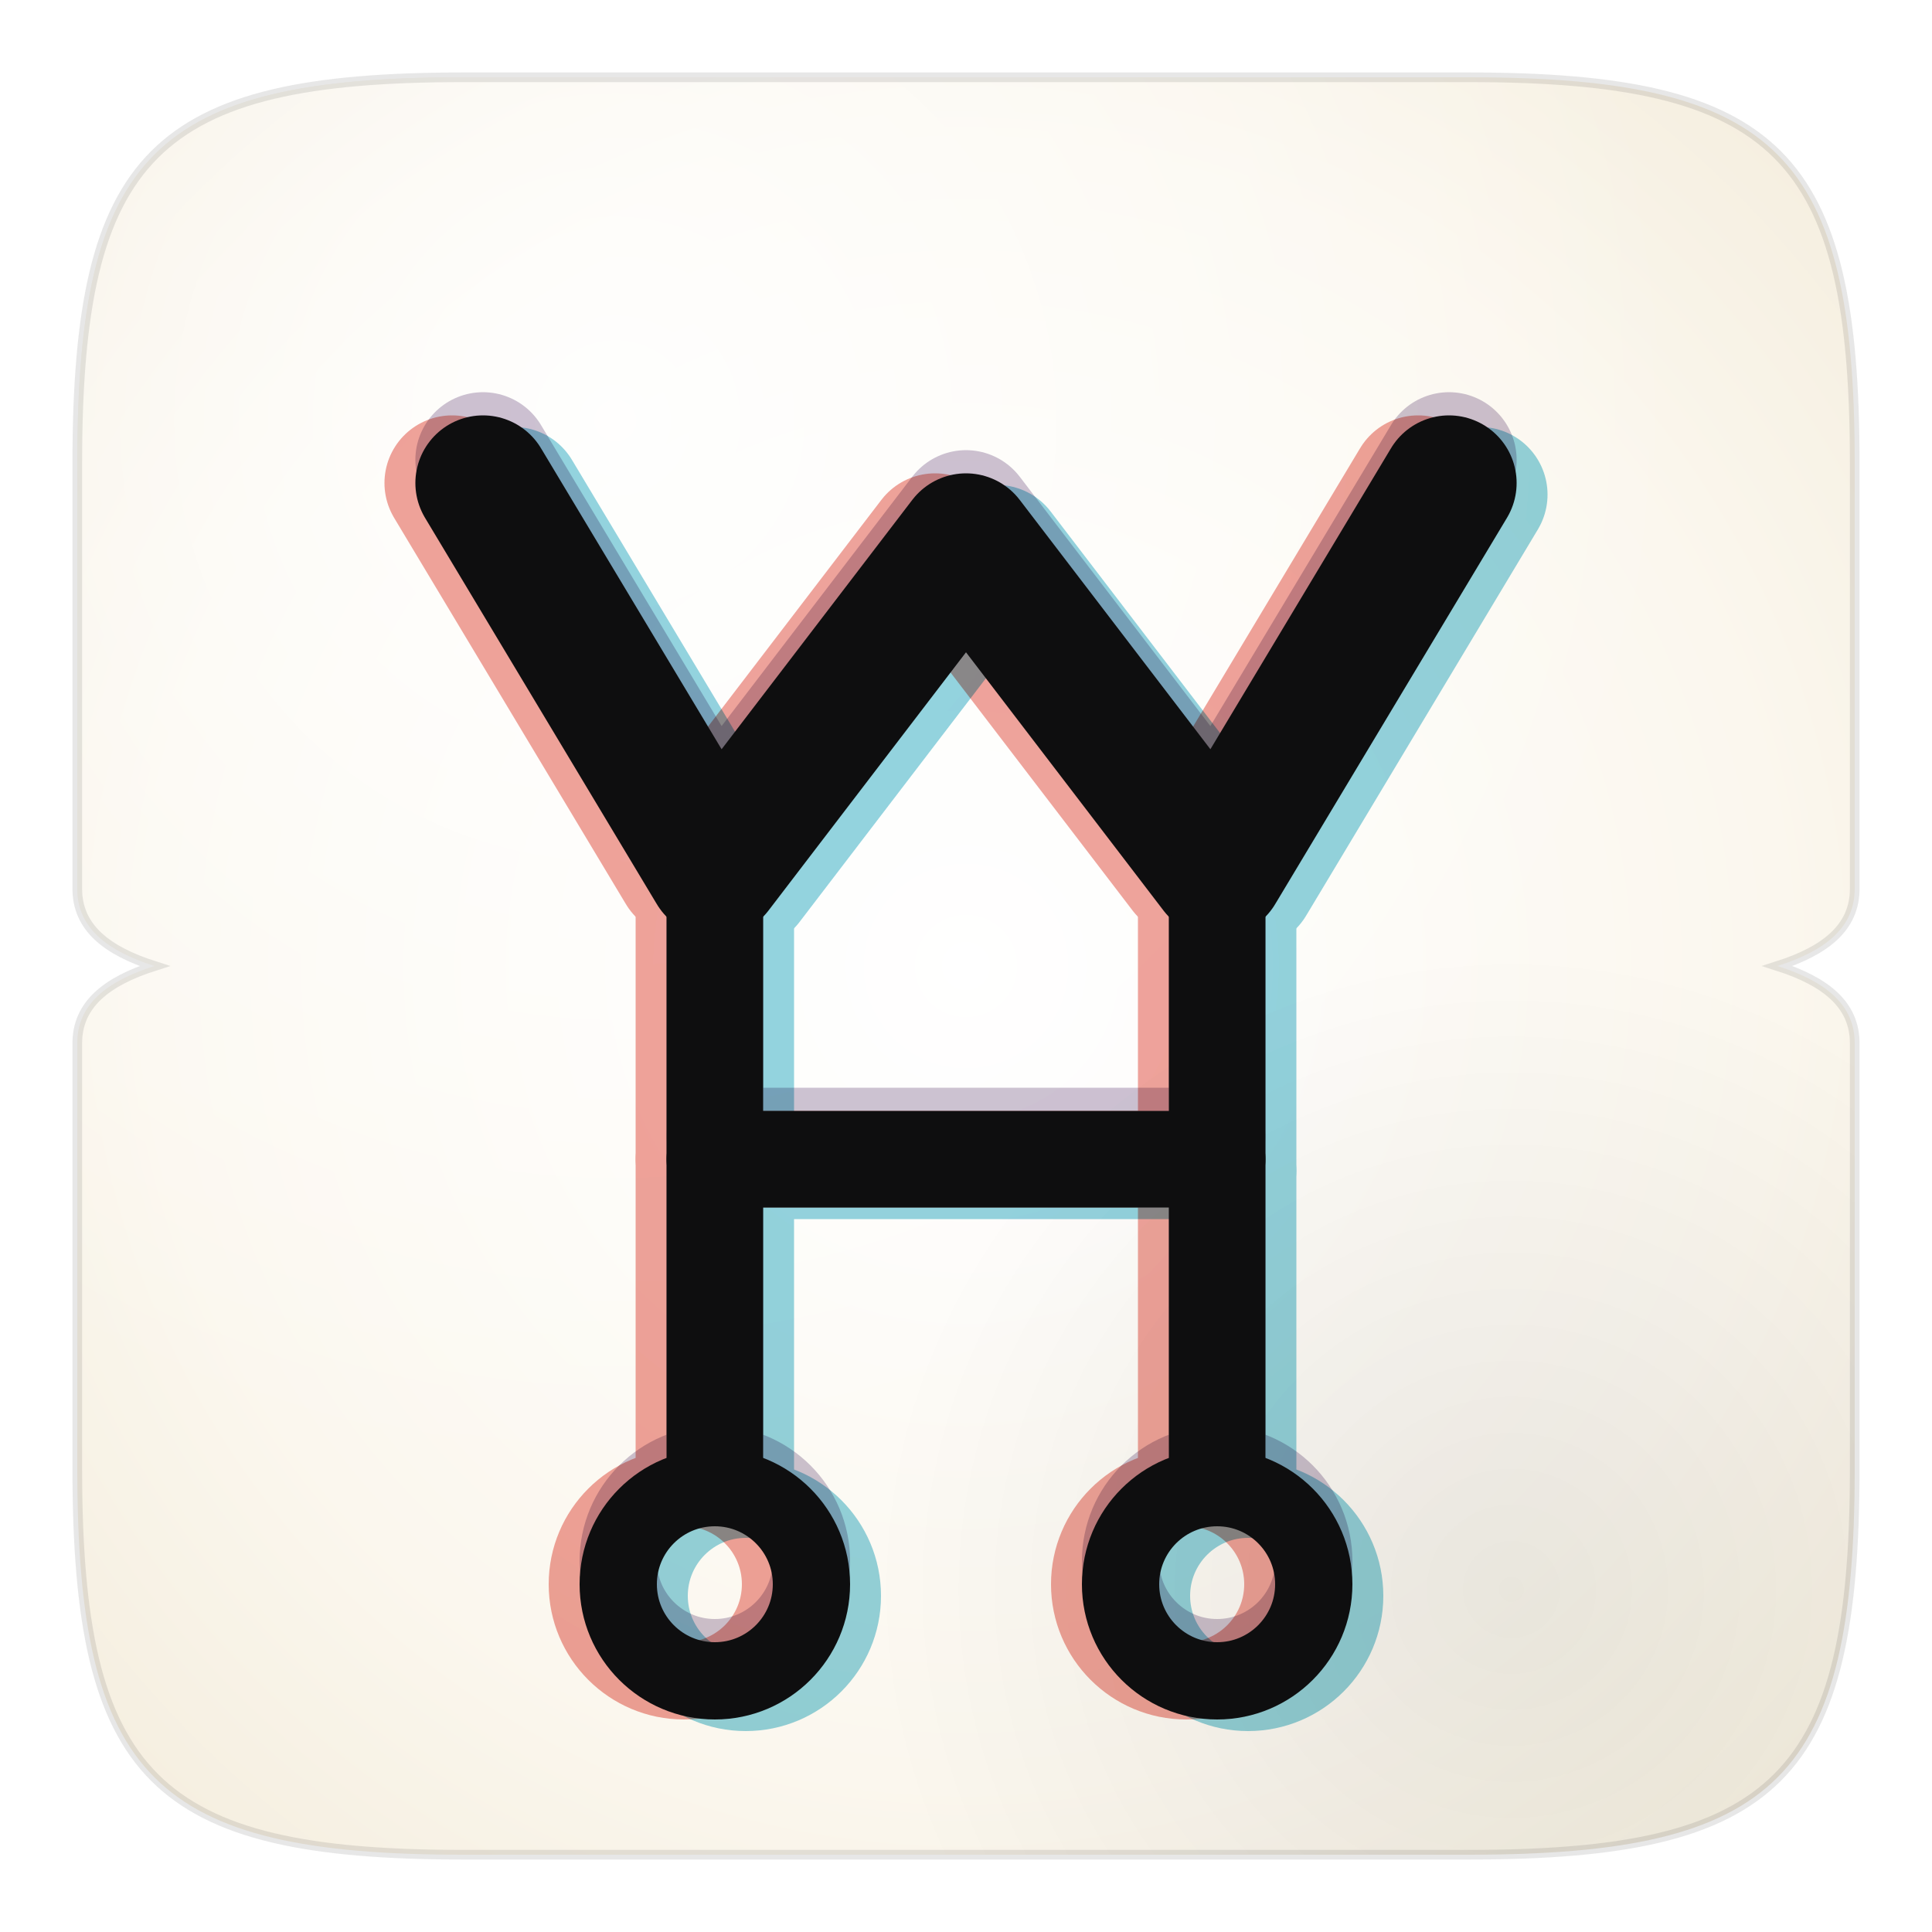
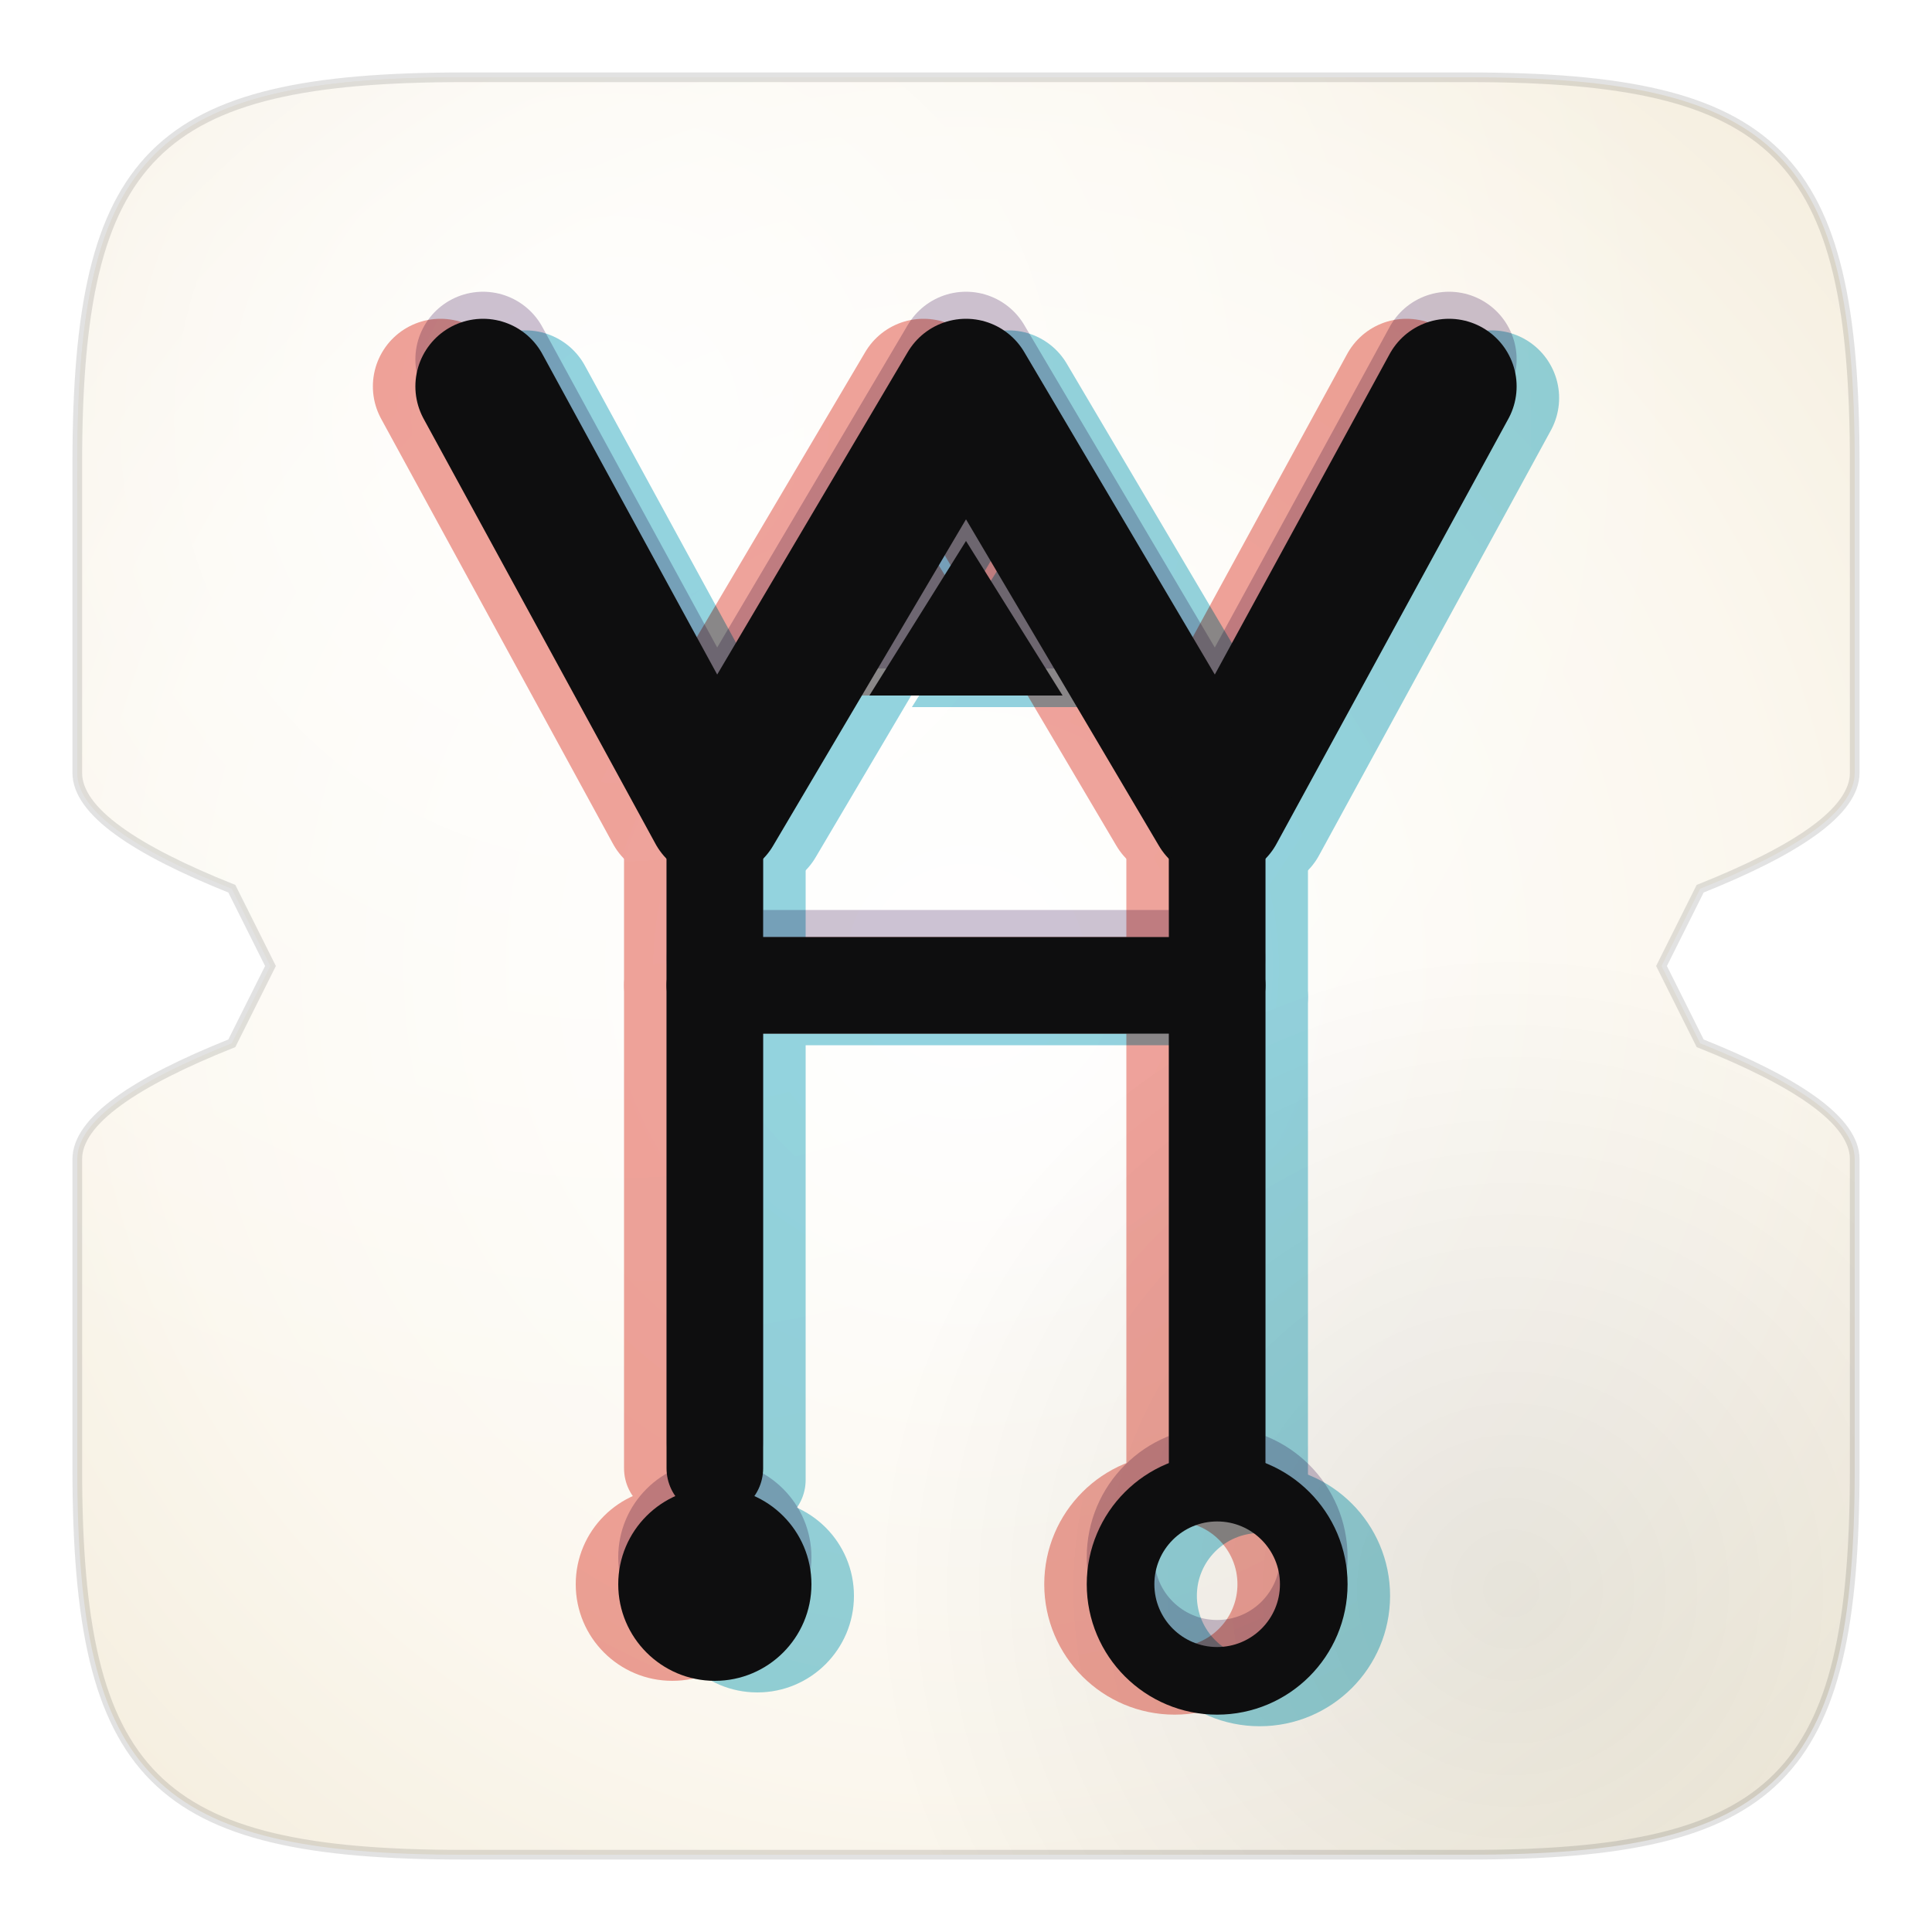
<svg xmlns="http://www.w3.org/2000/svg" viewBox="0 0 100 100" role="img" aria-label="WildWooHoo W+H+oo monogram">
  <defs>
-     <radialGradient id="mg-tile-fill" cx="50%" cy="50%" r="70%">
+     <radialGradient id="mg-fill" cx="50%" cy="50%" r="70%">
      <stop offset="0%" stop-color="#FFFFFF" />
      <stop offset="60%" stop-color="#FBF7EE" />
      <stop offset="100%" stop-color="#F2EAD8" />
-     </radialGradient>
-     <radialGradient id="mg-shade" cx="78%" cy="82%" r="55%">
-       <stop offset="0%" stop-color="#000000" stop-opacity=".07" />
-       <stop offset="60%" stop-color="#000000" stop-opacity="0" />
    </radialGradient>
    <radialGradient id="mg-spec" cx="32%" cy="22%" r="55%">
      <stop offset="0%" stop-color="#FFFFFF" stop-opacity=".85" />
      <stop offset="100%" stop-color="#FFFFFF" stop-opacity="0" />
    </radialGradient>
+     <radialGradient id="mg-shade" cx="78%" cy="82%" r="55%">
+       <stop offset="0%" stop-color="#000000" stop-opacity=".08" />
+       <stop offset="60%" stop-color="#000000" stop-opacity="0" />
+     </radialGradient>
    <clipPath id="mg-tile">
-       <path d="M 24 4 H 76 C 92 4, 96 8, 96 24 V 46 C 96 48, 94.5 49.2, 92 50 C 94.5 50.8, 96 52, 96 54 V 76 C 96 92, 92 96, 76 96 H 24 C 8 96, 4 92, 4 76 V 54 C 4 52, 5.5 50.8, 8 50 C 5.5 49.2, 4 48, 4 46 V 24 C 4 8, 8 4, 24 4 Z" />
+       <path d="M 24 4 H 76 C 92 4, 96 8, 96 24 V 40                C 96 42, 93 44, 88 46                L 86 50                L 88 54                C 93 56, 96 58, 96 60                V 76 C 96 92, 92 96, 76 96 H 24                C 8 96, 4 92, 4 76 V 60                C 4 58, 7 56, 12 54                L 14 50                L 12 46                C 7 44, 4 42, 4 40                V 24 C 4 8, 8 4, 24 4 Z" />
    </clipPath>
  </defs>
  <g clip-path="url(#mg-tile)">
-     <rect width="100" height="100" fill="url(#mg-tile-fill)" />
+     <rect width="100" height="100" fill="url(#mg-fill)" />
    <rect width="100" height="100" fill="url(#mg-spec)" />
    <rect width="100" height="100" fill="url(#mg-shade)" />
-     <g stroke="#E0584A" fill="none" stroke-linecap="round" stroke-linejoin="round" opacity=".55" transform="translate(-1.6, 0)" style="mix-blend-mode: multiply">
-       <path d="M 25 25 L 37 45 L 50 28 L 63 45 L 75 25" stroke-width="7" />
-       <line x1="37" y1="45" x2="37" y2="76" stroke-width="5" />
-       <line x1="63" y1="45" x2="63" y2="76" stroke-width="5" />
-       <line x1="37" y1="60" x2="63" y2="60" stroke-width="5" />
-       <circle cx="37" cy="82" r="5" stroke-width="4" />
-       <circle cx="63" cy="82" r="5" stroke-width="4" />
+     <g class="mg-glyph" stroke="#E0584A" fill="#E0584A" stroke-linecap="round" stroke-linejoin="round" opacity=".55" transform="translate(-2.2, 0)" style="mix-blend-mode:multiply">
+       <path d="M 25 20 L 37 42 L 50 20 L 63 42 L 75 20" stroke-width="7" fill="none" />
+       <path d="M 50 28 L 45 36 L 55 36 Z" stroke="none" />
+       <line x1="37" y1="42" x2="37" y2="76" stroke-width="5" />
+       <line x1="63" y1="42" x2="63" y2="76" stroke-width="5" />
+       <line x1="37" y1="51" x2="63" y2="51" stroke-width="5" />
+       <circle cx="37" cy="82" r="5" stroke="none" />
+       <circle cx="63" cy="82" r="5" stroke-width="3.5" fill="none" />
    </g>
-     <g stroke="#3AAEC6" fill="none" stroke-linecap="round" stroke-linejoin="round" opacity=".55" transform="translate(1.6, 0.6)" style="mix-blend-mode: multiply">
-       <path d="M 25 25 L 37 45 L 50 28 L 63 45 L 75 25" stroke-width="7" />
-       <line x1="37" y1="45" x2="37" y2="76" stroke-width="5" />
-       <line x1="63" y1="45" x2="63" y2="76" stroke-width="5" />
-       <line x1="37" y1="60" x2="63" y2="60" stroke-width="5" />
-       <circle cx="37" cy="82" r="5" stroke-width="4" />
-       <circle cx="63" cy="82" r="5" stroke-width="4" />
+     <g class="mg-glyph" stroke="#3AAEC6" fill="#3AAEC6" stroke-linecap="round" stroke-linejoin="round" opacity=".55" transform="translate(2.2, 0.6)" style="mix-blend-mode:multiply">
+       <path d="M 25 20 L 37 42 L 50 20 L 63 42 L 75 20" stroke-width="7" fill="none" />
+       <path d="M 50 28 L 45 36 L 55 36 Z" stroke="none" />
+       <line x1="37" y1="42" x2="37" y2="76" stroke-width="5" />
+       <line x1="63" y1="42" x2="63" y2="76" stroke-width="5" />
+       <line x1="37" y1="51" x2="63" y2="51" stroke-width="5" />
+       <circle cx="37" cy="82" r="5" stroke="none" />
+       <circle cx="63" cy="82" r="5" stroke-width="3.5" fill="none" />
    </g>
-     <g stroke="#9985A8" fill="none" stroke-linecap="round" stroke-linejoin="round" opacity=".5" transform="translate(0, -1.2)" style="mix-blend-mode: multiply">
-       <path d="M 25 25 L 37 45 L 50 28 L 63 45 L 75 25" stroke-width="7" />
-       <line x1="37" y1="45" x2="37" y2="76" stroke-width="5" />
-       <line x1="63" y1="45" x2="63" y2="76" stroke-width="5" />
-       <line x1="37" y1="60" x2="63" y2="60" stroke-width="5" />
-       <circle cx="37" cy="82" r="5" stroke-width="4" />
-       <circle cx="63" cy="82" r="5" stroke-width="4" />
+     <g class="mg-glyph" stroke="#9985A8" fill="#9985A8" stroke-linecap="round" stroke-linejoin="round" opacity=".50" transform="translate(0, -1.4)" style="mix-blend-mode:multiply">
+       <path d="M 25 20 L 37 42 L 50 20 L 63 42 L 75 20" stroke-width="7" fill="none" />
+       <path d="M 50 28 L 45 36 L 55 36 Z" stroke="none" />
+       <line x1="37" y1="42" x2="37" y2="76" stroke-width="5" />
+       <line x1="63" y1="42" x2="63" y2="76" stroke-width="5" />
+       <line x1="37" y1="51" x2="63" y2="51" stroke-width="5" />
+       <circle cx="37" cy="82" r="5" stroke="none" />
+       <circle cx="63" cy="82" r="5" stroke-width="3.5" fill="none" />
    </g>
-     <g stroke="#0E0E0F" fill="none" stroke-linecap="round" stroke-linejoin="round">
-       <path d="M 25 25 L 37 45 L 50 28 L 63 45 L 75 25" stroke-width="7" />
-       <line x1="37" y1="45" x2="37" y2="76" stroke-width="5" />
-       <line x1="63" y1="45" x2="63" y2="76" stroke-width="5" />
-       <line x1="37" y1="60" x2="63" y2="60" stroke-width="5" />
-       <circle cx="37" cy="82" r="5" stroke-width="4" />
-       <circle cx="63" cy="82" r="5" stroke-width="4" />
+     <g stroke="#0E0E0F" fill="#0E0E0F" stroke-linecap="round" stroke-linejoin="round">
+       <path d="M 25 20 L 37 42 L 50 20 L 63 42 L 75 20" stroke-width="7" fill="none" />
+       <path d="M 50 28 L 45 36 L 55 36 Z" stroke="none" />
+       <line x1="37" y1="42" x2="37" y2="76" stroke-width="5" />
+       <line x1="63" y1="42" x2="63" y2="76" stroke-width="5" />
+       <line x1="37" y1="51" x2="63" y2="51" stroke-width="5" />
+       <circle cx="37" cy="82" r="5" stroke="none" />
+       <circle cx="63" cy="82" r="5" stroke-width="3.5" fill="none" />
    </g>
  </g>
-   <path d="M 24 4 H 76 C 92 4, 96 8, 96 24 V 46 C 96 48, 94.5 49.2, 92 50 C 94.5 50.8, 96 52, 96 54 V 76 C 96 92, 92 96, 76 96 H 24 C 8 96, 4 92, 4 76 V 54 C 4 52, 5.5 50.8, 8 50 C 5.5 49.2, 4 48, 4 46 V 24 C 4 8, 8 4, 24 4 Z" fill="none" stroke="rgba(14,14,15,.10)" stroke-width=".5" />
+   <path d="M 24 4 H 76 C 92 4, 96 8, 96 24 V 40            C 96 42, 93 44, 88 46            L 86 50            L 88 54            C 93 56, 96 58, 96 60            V 76 C 96 92, 92 96, 76 96 H 24            C 8 96, 4 92, 4 76 V 60            C 4 58, 7 56, 12 54            L 14 50            L 12 46            C 7 44, 4 42, 4 40            V 24 C 4 8, 8 4, 24 4 Z" fill="none" stroke="rgba(14,14,15,.12)" stroke-width=".5" />
</svg>
